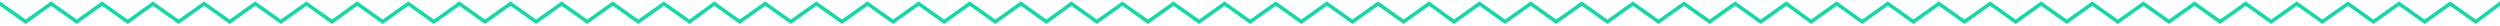
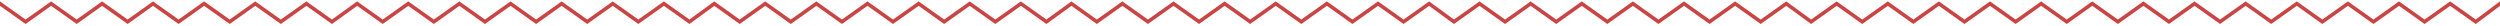
<svg xmlns="http://www.w3.org/2000/svg" viewBox="0 0 1379 14" style="enable-background:new 0 0 1379 14" xml:space="preserve">
-   <path d="M-28.1 2-14 12 0 2l14.1 10L28.2 2l14.1 10 14-10 14.1 10 14-10 14.1 10 14.1-10 14.1 10 14.1-10 14.1 10L169 2l14.1 10L197 2l14.1 10 14.1-10 14.1 10 14.1-10 14.1 10 14.1-10 14.1 10 14.1-10 14.1 10L338 2l14.1 10 14.1-10 14.1 10L394 2l14 10 14.1-10 14.1 10 14.1-10 14.1 10 14.1-10 14.1 10 14.1-10 14.1 10 14.1-10L549 12l14.1-10 14.1 10L591 2l14 10 14.1-10 14.1 10 14.1-10 14.1 10 14.1-10 14.1 10 14.1-10 14.1 10 14.1-10L746 12l14.1-10 14.1 10 14.1-10L802 12l14.1-10 14.1 10 14.1-10 14.1 10 14.1-10 14.1 10 14.1-10 14.1 10 14.1-10L943 12l14.1-10 14.1 10 14.1-10L999 12l14.1-10 14.1 10 14.1-10 14.1 10 14.1-10 14.1 10 14.1-10 14.1 10 14.1-10 14.1 10 14.1-10 14.1 10 14.1-10 14.1 10 14.1-10 14.1 10 14.1-10 14.1 10 14.1-10 14.1 10 14.1-10 14.1 10 14.1-10 14.1 10 14.1-10 14.1 10L1379 2l14.1 10" style="fill:none;stroke:#15d8a7;stroke-width:2" />
+   <path d="M-28.1 2-14 12 0 2l14.1 10L28.2 2l14.1 10 14-10 14.1 10 14-10 14.1 10 14.1-10 14.1 10 14.1-10 14.1 10L169 2l14.1 10L197 2l14.1 10 14.1-10 14.1 10 14.1-10 14.1 10 14.1-10 14.1 10 14.1-10 14.1 10L338 2l14.1 10 14.1-10 14.1 10L394 2l14 10 14.1-10 14.1 10 14.1-10 14.1 10 14.1-10 14.1 10 14.1-10 14.1 10 14.1-10L549 12l14.1-10 14.1 10L591 2l14 10 14.1-10 14.1 10 14.1-10 14.1 10 14.1-10 14.1 10 14.1-10 14.1 10 14.1-10L746 12l14.1-10 14.1 10 14.1-10L802 12l14.1-10 14.1 10 14.1-10 14.1 10 14.1-10 14.1 10 14.1-10 14.1 10 14.1-10L943 12l14.1-10 14.1 10 14.1-10L999 12l14.1-10 14.1 10 14.1-10 14.1 10 14.1-10 14.1 10 14.1-10 14.1 10 14.1-10 14.1 10 14.1-10 14.1 10 14.1-10 14.1 10 14.1-10 14.1 10 14.1-10 14.1 10 14.1-10 14.1 10 14.1-10 14.1 10 14.1-10 14.1 10 14.1-10 14.1 10L1379 2l14.1 10" style="fill:none;stroke:#cb4444;stroke-width:2" />
</svg>
